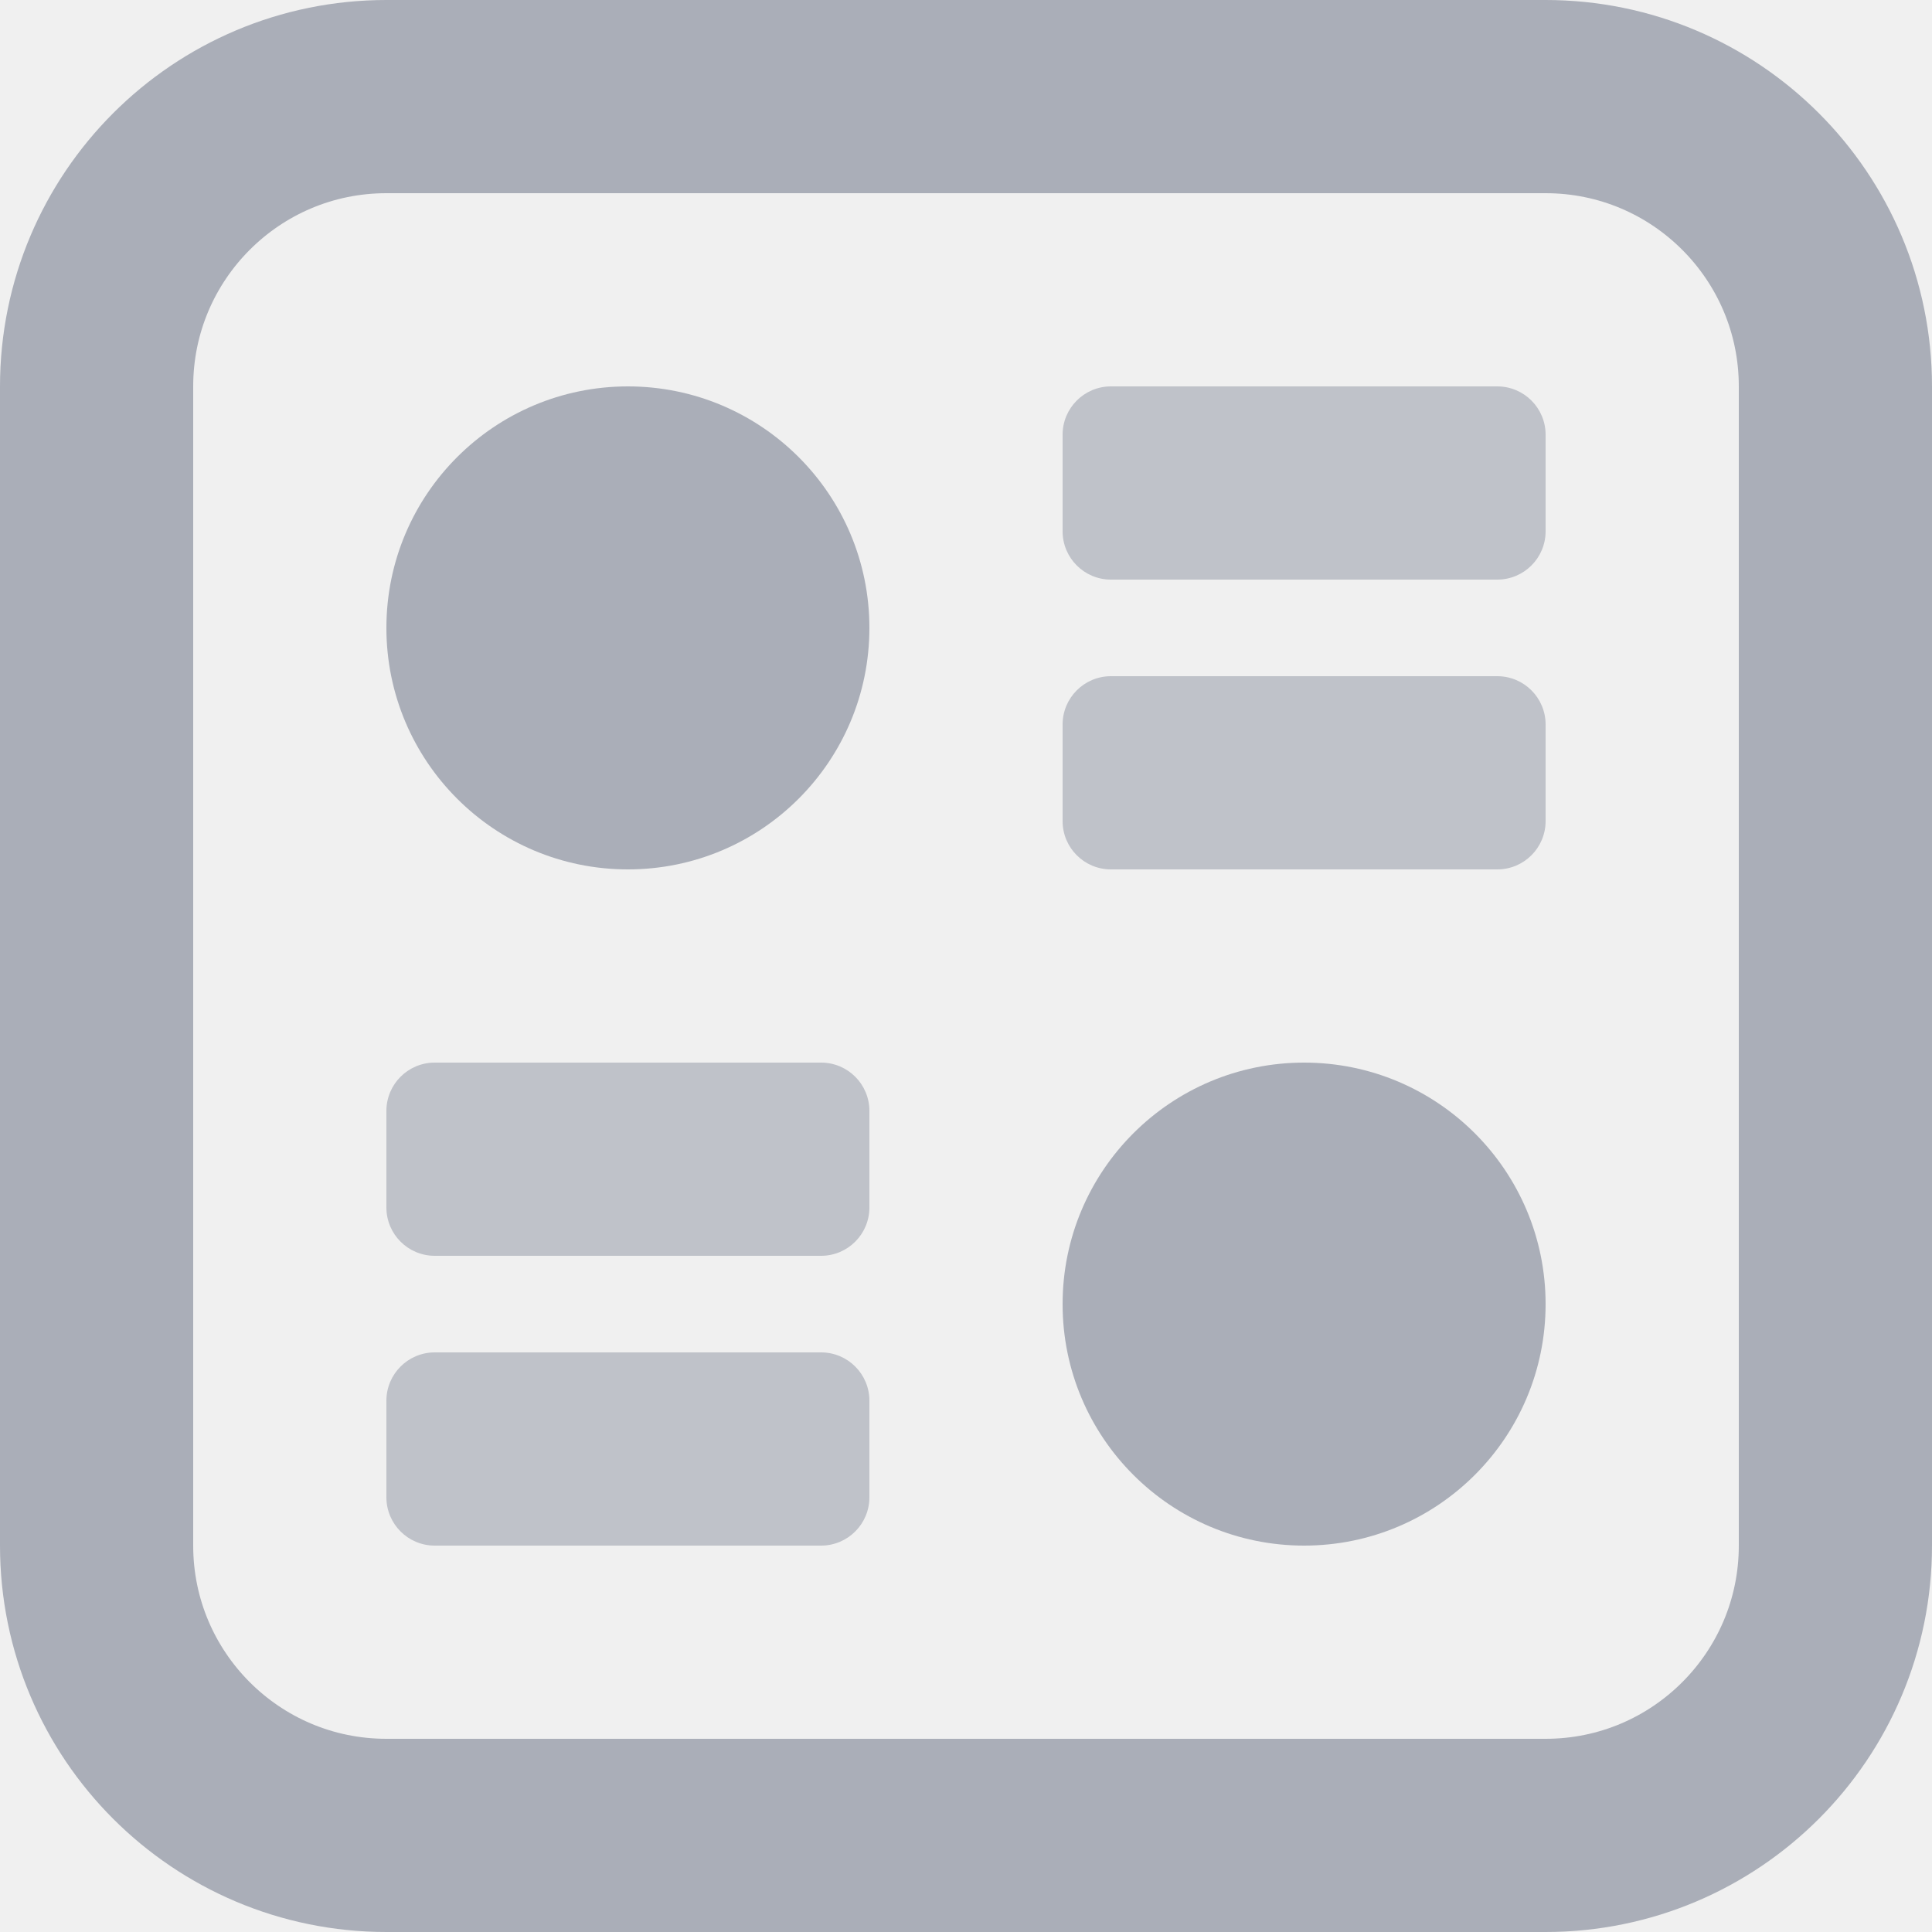
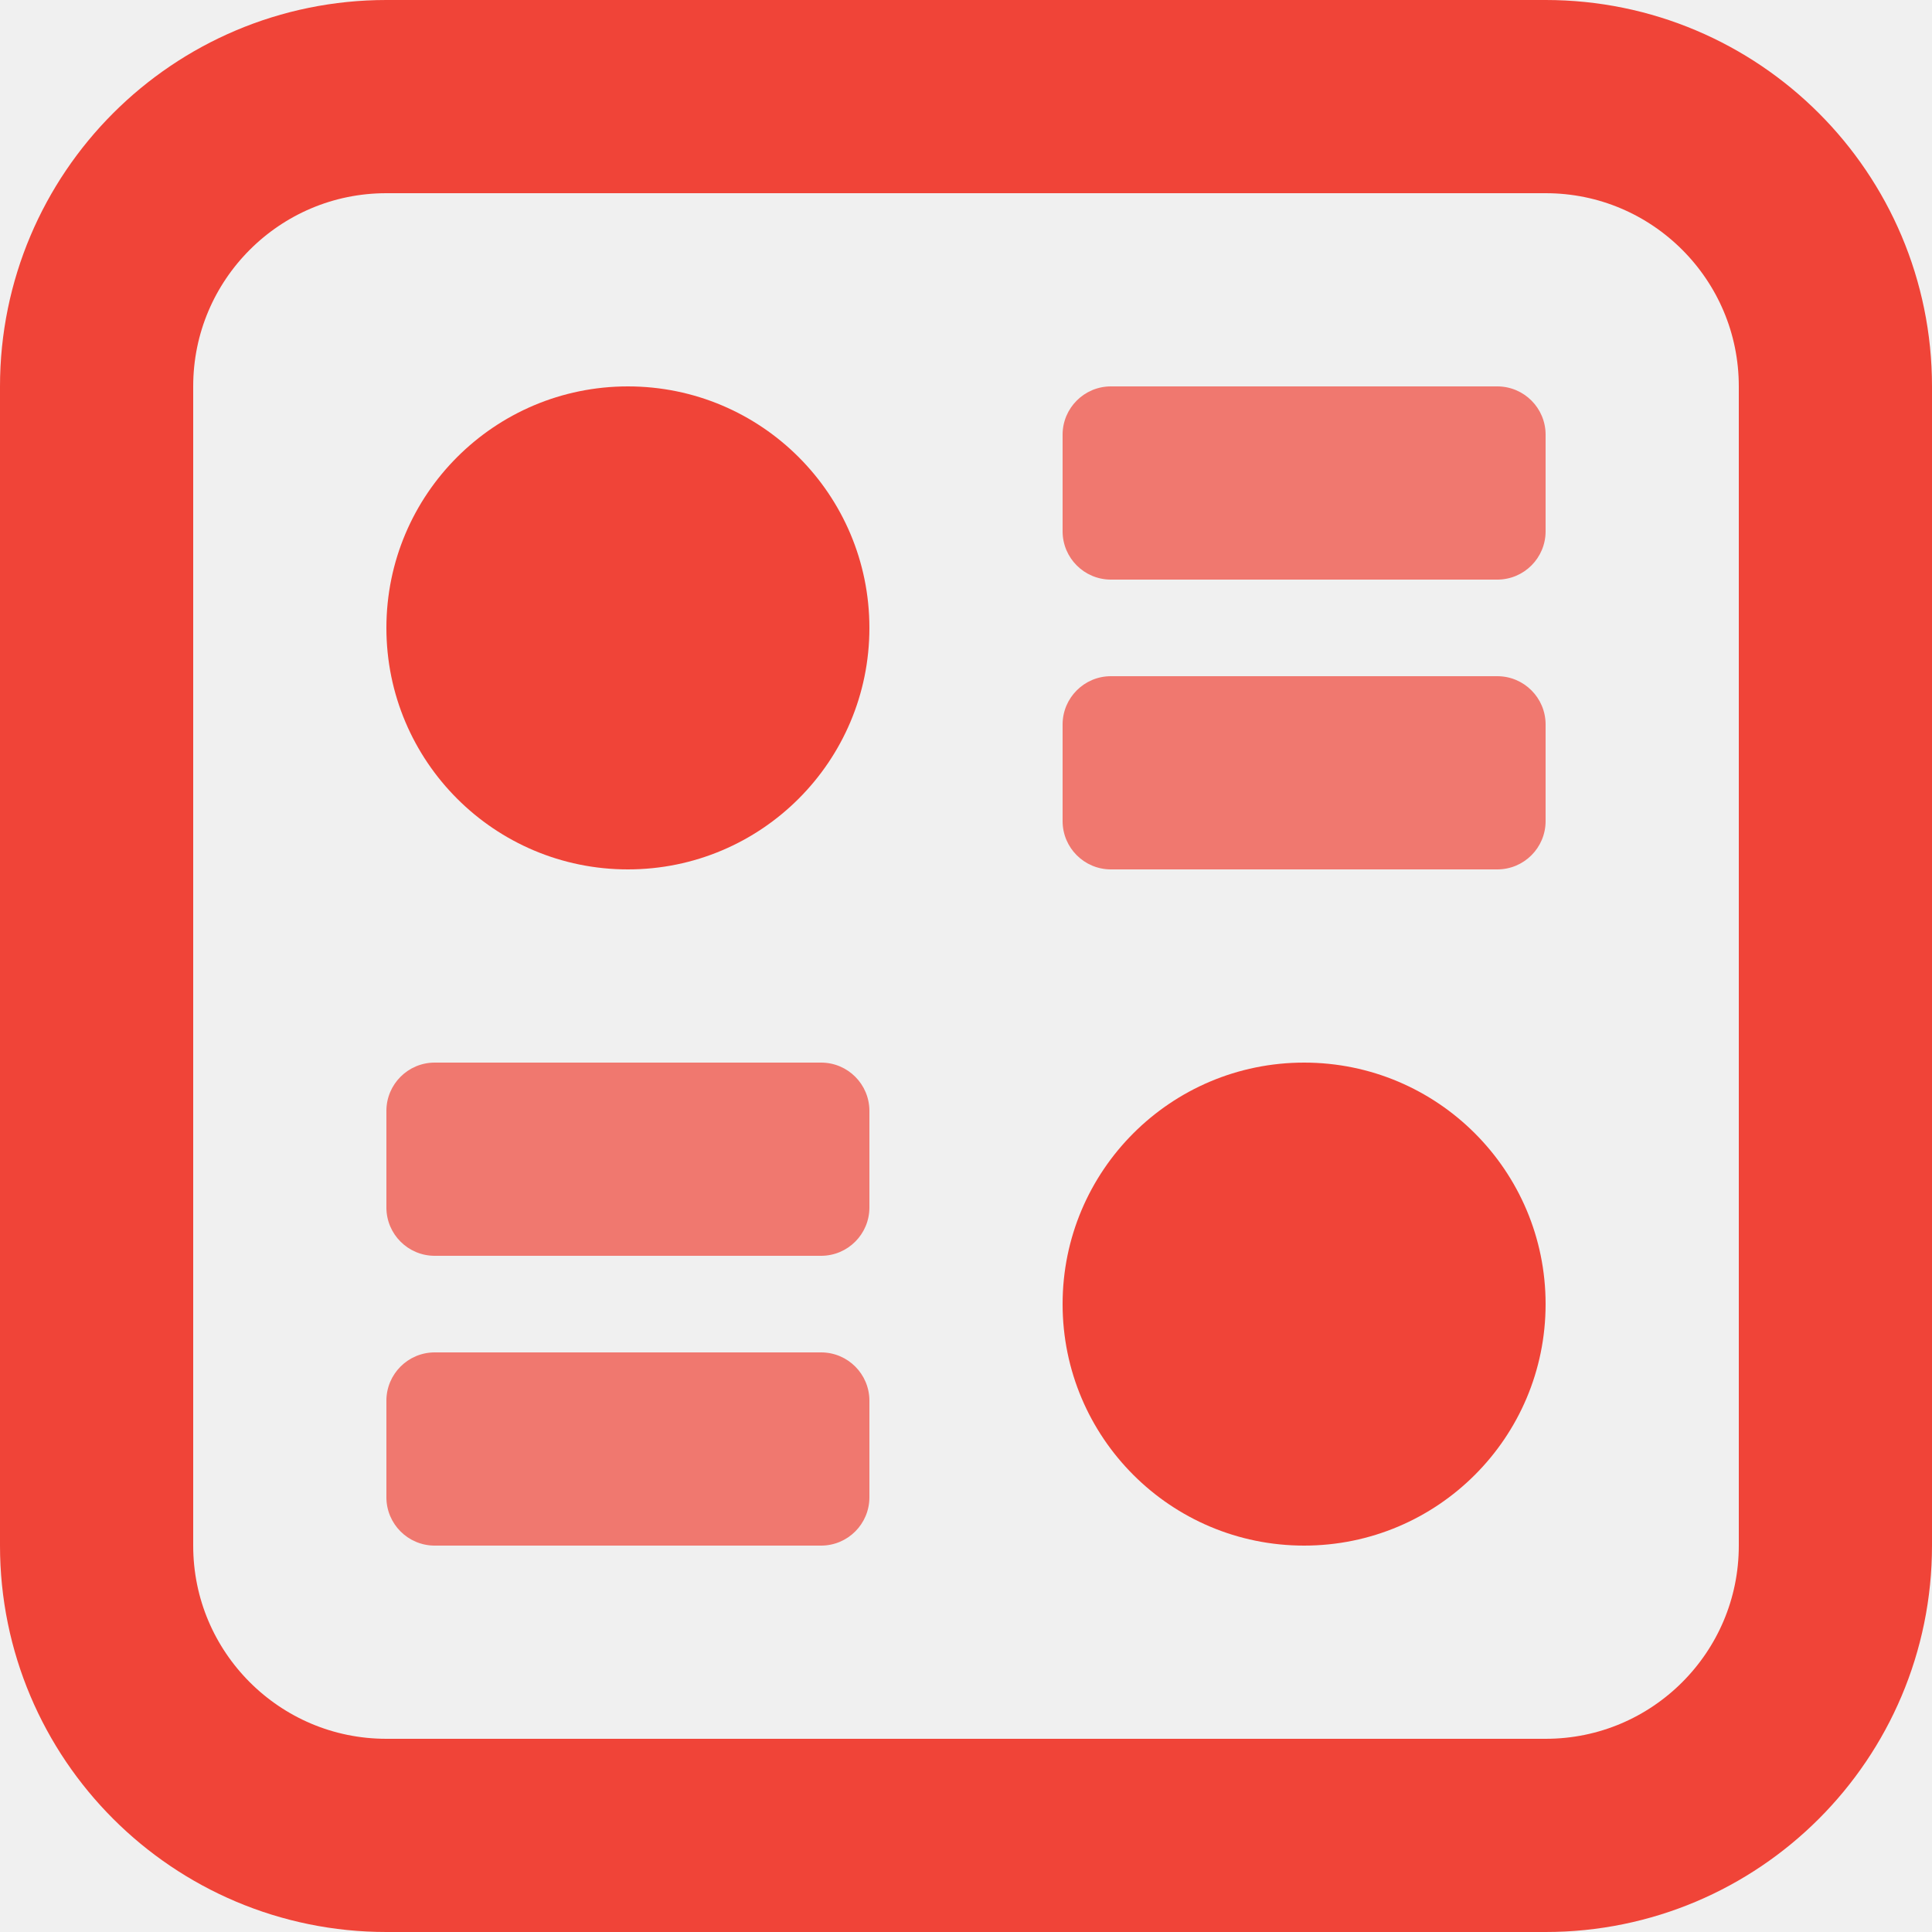
<svg xmlns="http://www.w3.org/2000/svg" width="20" height="20" viewBox="0 0 20 20" fill="none">
-   <g clip-path="url(#clip0_1247_18285)">
-     <path d="M16 1H4C2.343 1 1 2.343 1 4V16C1 17.657 2.343 19 4 19H16C17.657 19 19 17.657 19 16V4C19 2.343 17.657 1 16 1Z" stroke="#AAAEB8" stroke-width="2" />
-     <path d="M9 6.5C9 5.119 7.881 4 6.5 4C5.119 4 4 5.119 4 6.5C4 7.881 5.119 9 6.5 9C7.881 9 9 7.881 9 6.5Z" fill="#AAAEB8" />
-     <path d="M16 13.5C16 12.119 14.881 11 13.5 11C12.119 11 11 12.119 11 13.5C11 14.881 12.119 16 13.5 16C14.881 16 16 14.881 16 13.5Z" fill="#AAAEB8" />
-     <path opacity="0.7" d="M15.5 4H11.5C11.224 4 11 4.224 11 4.5V5.5C11 5.776 11.224 6 11.5 6H15.5C15.776 6 16 5.776 16 5.5V4.5C16 4.224 15.776 4 15.5 4Z" fill="#AAAEB8" />
-     <path opacity="0.7" d="M8.5 11H4.5C4.224 11 4 11.224 4 11.5V12.5C4 12.776 4.224 13 4.5 13H8.5C8.776 13 9 12.776 9 12.5V11.5C9 11.224 8.776 11 8.5 11Z" fill="#AAAEB8" />
-     <path opacity="0.7" d="M15.5 7H11.5C11.224 7 11 7.224 11 7.5V8.5C11 8.776 11.224 9 11.5 9H15.5C15.776 9 16 8.776 16 8.5V7.5C16 7.224 15.776 7 15.5 7Z" fill="#AAAEB8" />
-     <path opacity="0.7" d="M8.5 14H4.5C4.224 14 4 14.224 4 14.5V15.5C4 15.776 4.224 16 4.5 16H8.5C8.776 16 9 15.776 9 15.5V14.5C9 14.224 8.776 14 8.5 14Z" fill="#AAAEB8" />
+   <g clip-path="url(#clip0_1418_20131)">
+     <path d="M16 1H4C2.343 1 1 2.343 1 4V16C1 17.657 2.343 19 4 19H16C17.657 19 19 17.657 19 16V4C19 2.343 17.657 1 16 1Z" stroke="#F04438" stroke-width="2" />
+     <path d="M9 6.5C9 5.119 7.881 4 6.5 4C5.119 4 4 5.119 4 6.5C4 7.881 5.119 9 6.5 9C7.881 9 9 7.881 9 6.5Z" fill="#F04438" />
+     <path d="M16 13.5C16 12.119 14.881 11 13.5 11C12.119 11 11 12.119 11 13.5C11 14.881 12.119 16 13.5 16C14.881 16 16 14.881 16 13.5Z" fill="#F04438" />
+     <path opacity="0.7" d="M15.5 4H11.5C11.224 4 11 4.224 11 4.5V5.5C11 5.776 11.224 6 11.5 6H15.5C15.776 6 16 5.776 16 5.5V4.5C16 4.224 15.776 4 15.5 4Z" fill="#F04438" />
+     <path opacity="0.7" d="M8.5 11H4.5C4.224 11 4 11.224 4 11.5V12.5C4 12.776 4.224 13 4.5 13H8.5C8.776 13 9 12.776 9 12.5V11.5C9 11.224 8.776 11 8.5 11Z" fill="#F04438" />
+     <path opacity="0.7" d="M15.5 7H11.5C11.224 7 11 7.224 11 7.5V8.5C11 8.776 11.224 9 11.5 9H15.5C15.776 9 16 8.776 16 8.5V7.5C16 7.224 15.776 7 15.5 7Z" fill="#F04438" />
+     <path opacity="0.7" d="M8.5 14H4.5C4.224 14 4 14.224 4 14.5V15.5C4 15.776 4.224 16 4.5 16H8.5C8.776 16 9 15.776 9 15.5V14.5C9 14.224 8.776 14 8.5 14Z" fill="#F04438" />
  </g>
  <defs>
-     <clipPath id="clip0_1247_18285">
+     <clipPath id="clip0_1418_20131">
      <rect width="20" height="20" fill="white" />
    </clipPath>
  </defs>
</svg>
